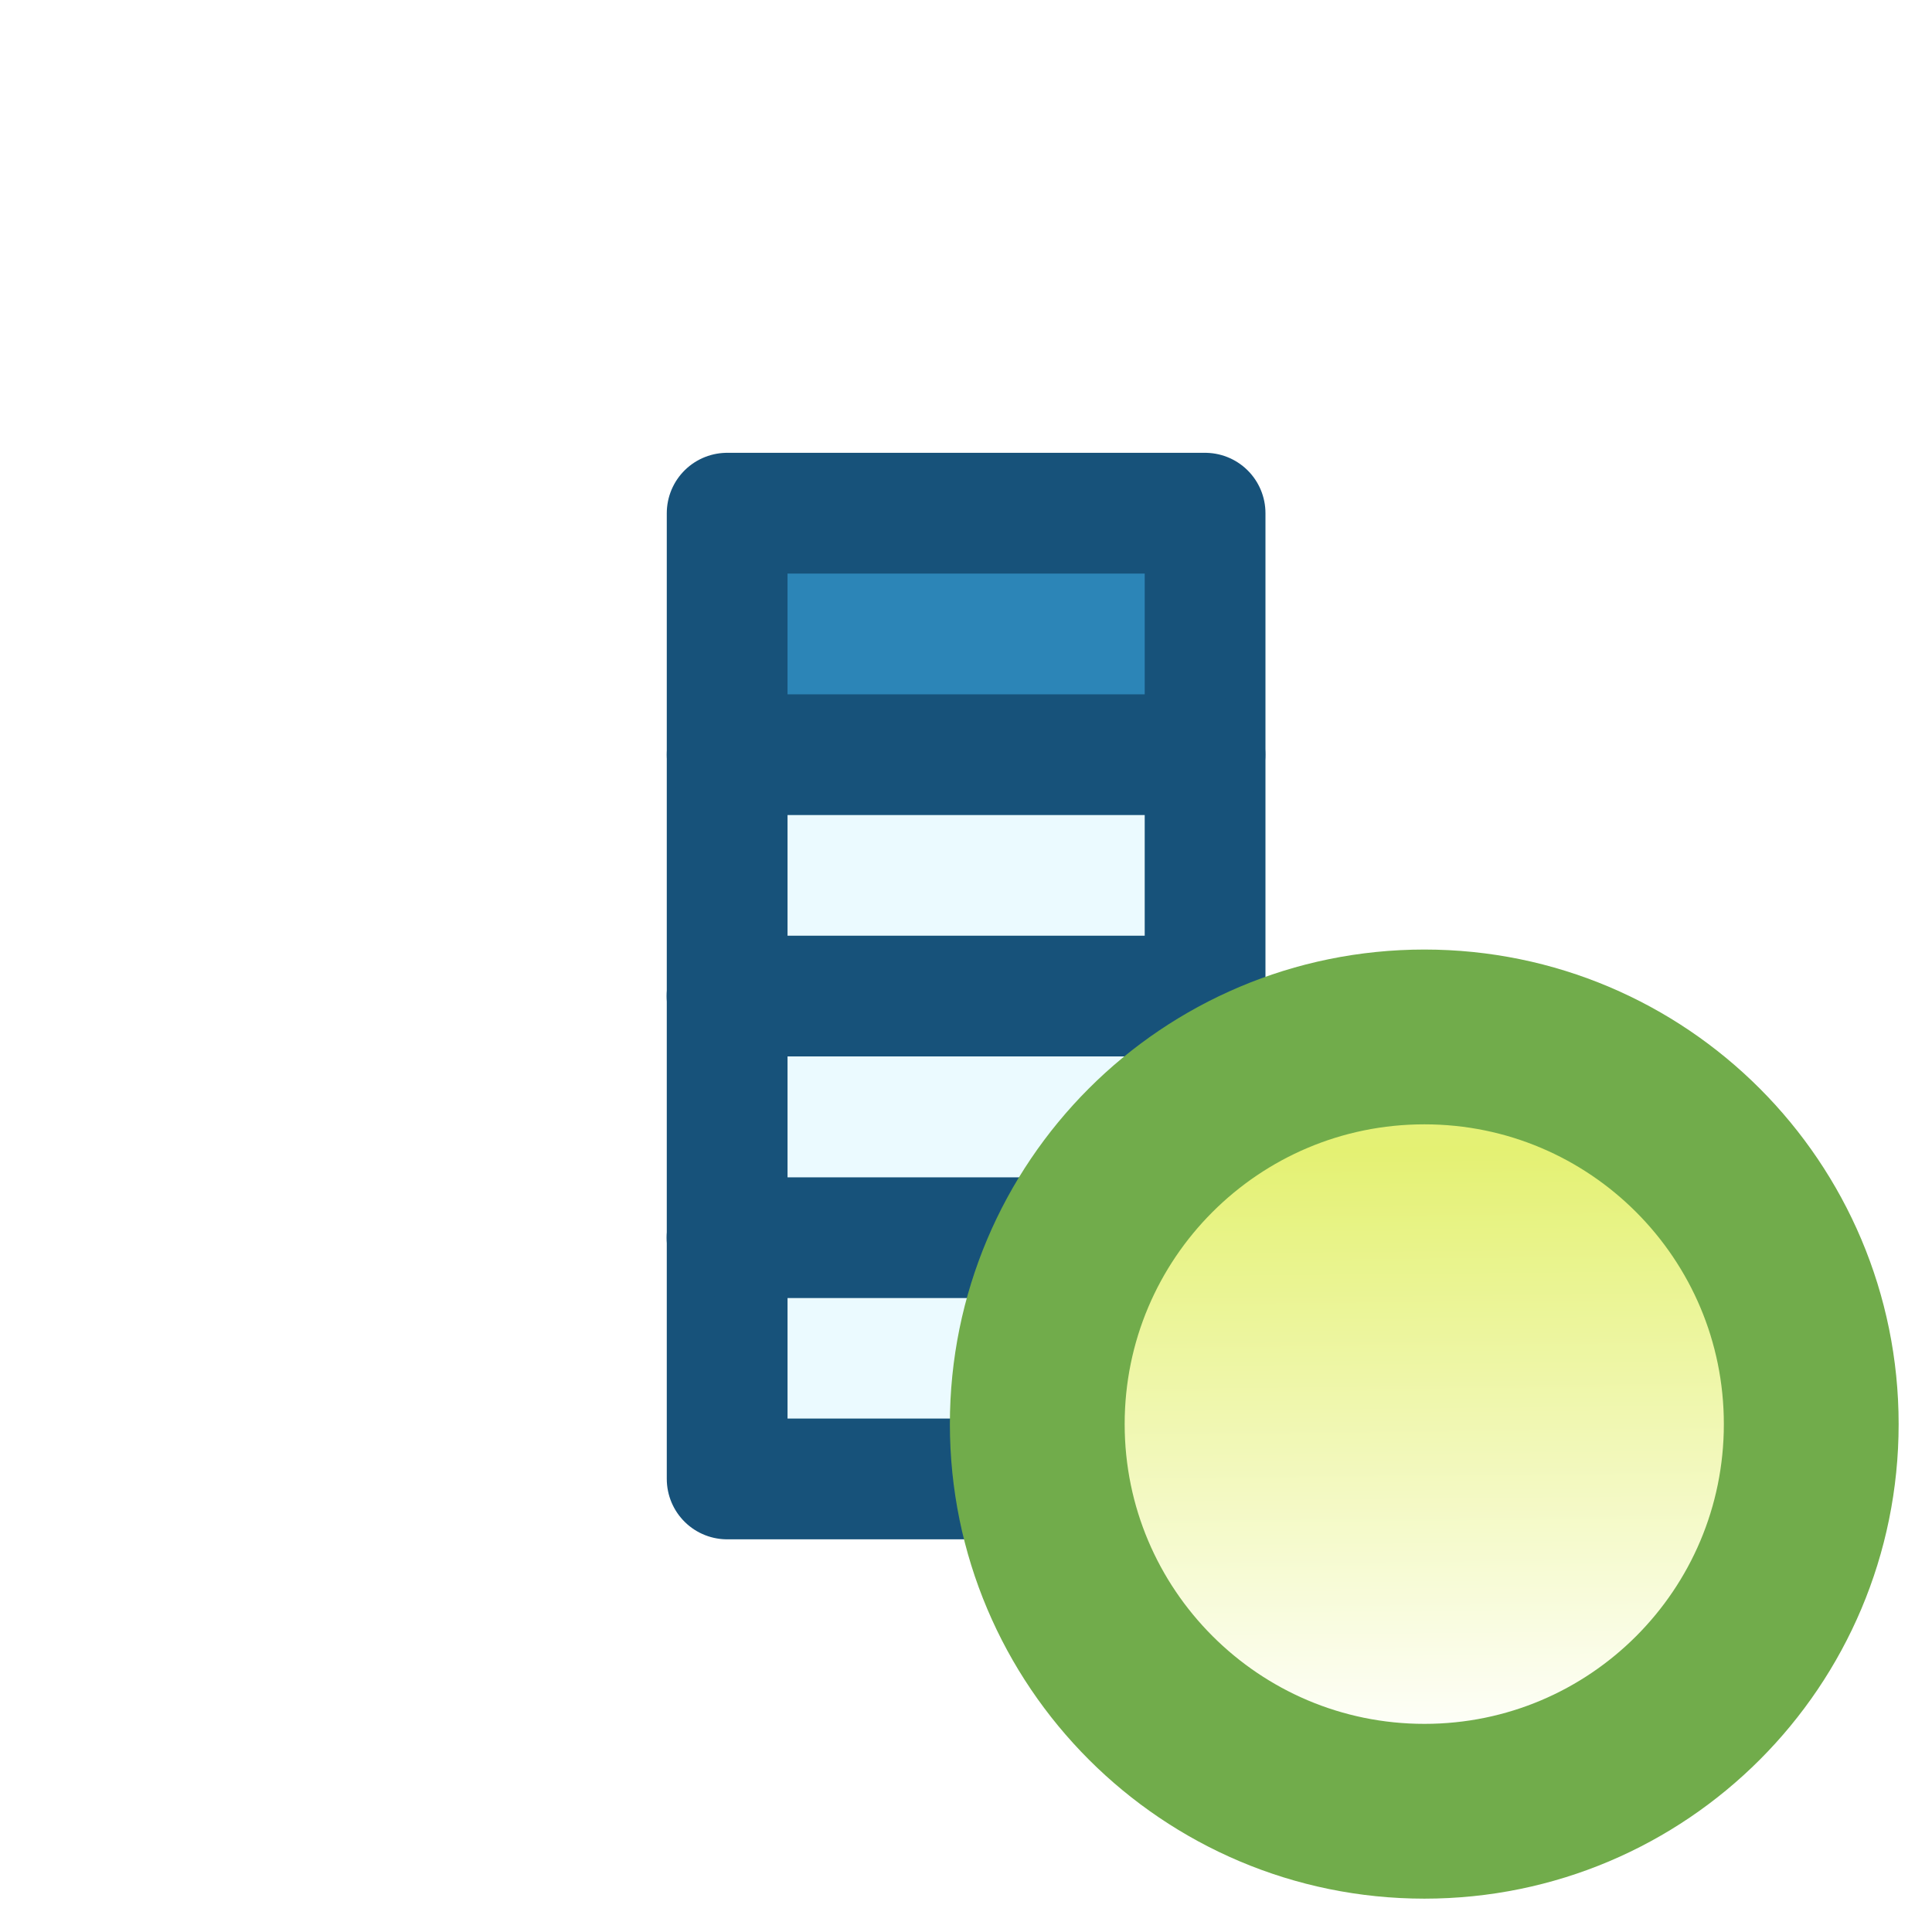
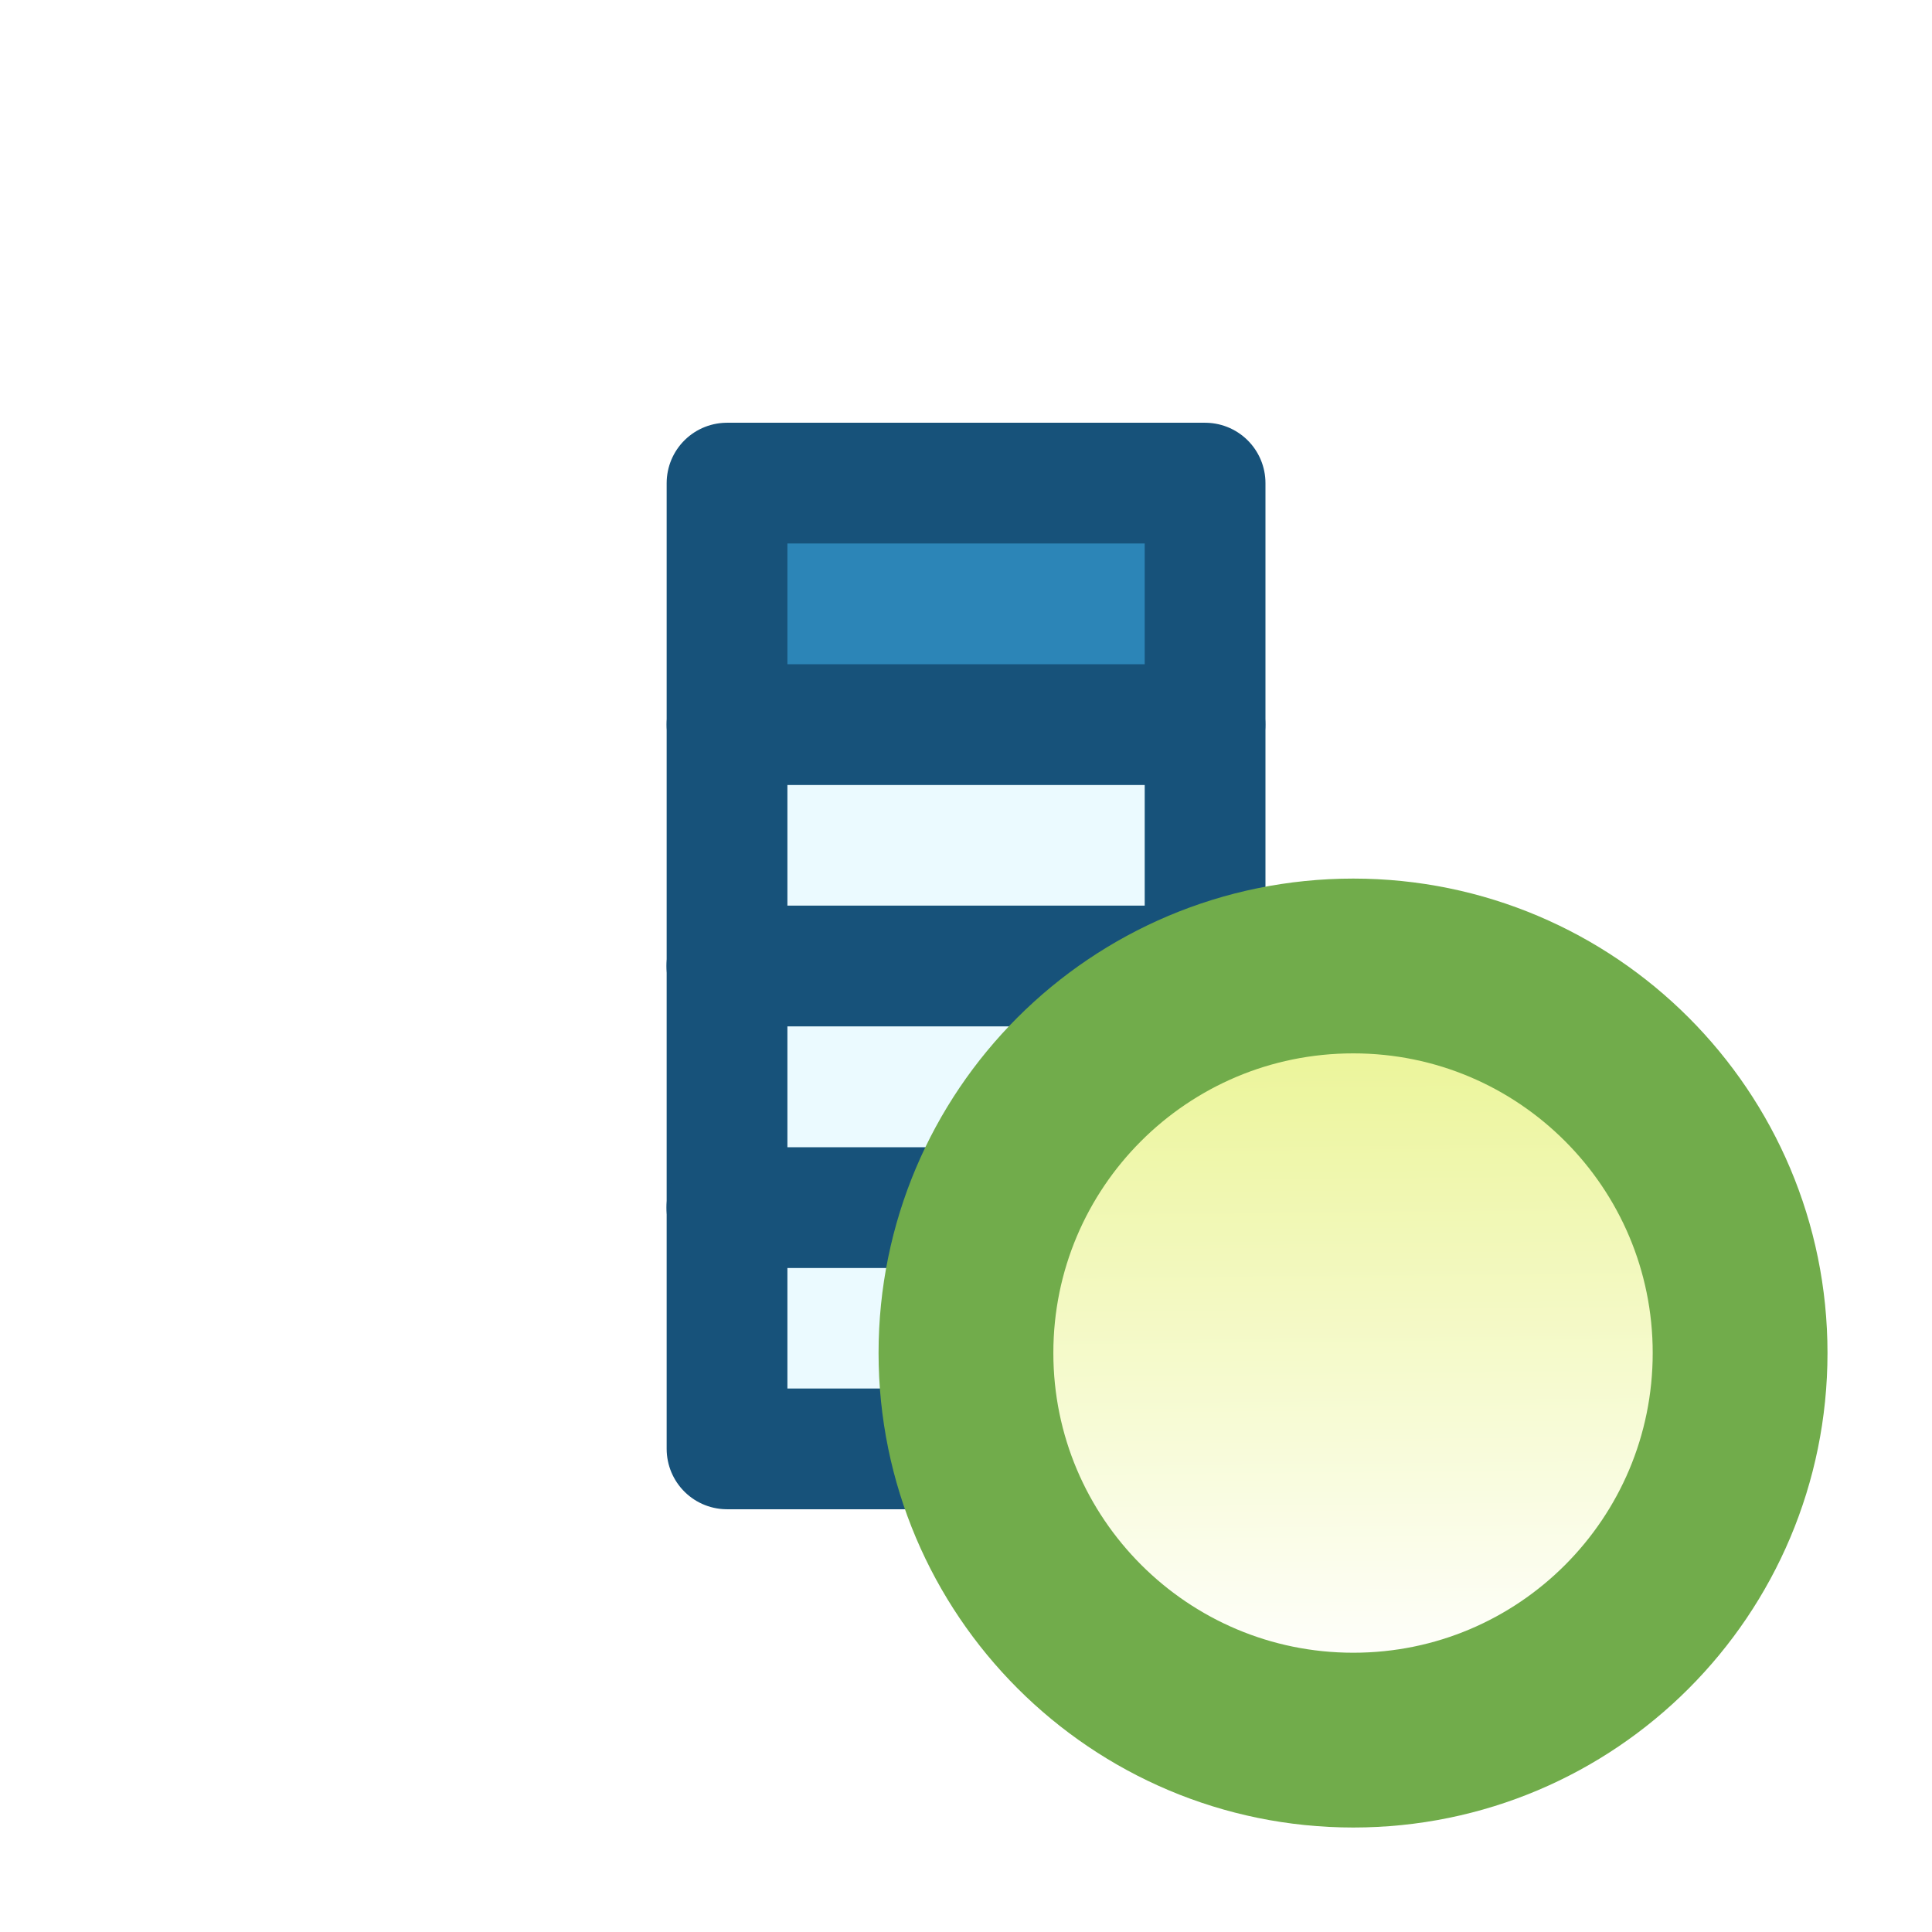
<svg xmlns="http://www.w3.org/2000/svg" version="1.1" id="svg2" x="0px" y="0px" width="16px" height="16px" viewBox="0 0 16 16" enable-background="new 0 0 16 16" xml:space="preserve">
  <g id="g13408-8">
</g>
-   <rect x="6.022" y="6.25" fill="#EBFAFF" width="3.958" height="5.998" />
-   <rect x="6.021" y="4.25" fill="#2C85B7" width="3.958" height="2" />
-   <rect x="6.022" y="4.25" fill="none" stroke="#17527A" stroke-linecap="round" stroke-linejoin="round" width="3.958" height="7.998" />
-   <line fill="none" stroke="#17527A" stroke-linecap="round" stroke-linejoin="round" x1="6.021" y1="10.25" x2="9.979" y2="10.25" />
-   <line fill="none" stroke="#17527A" stroke-linecap="round" stroke-linejoin="round" x1="6.021" y1="8.249" x2="9.979" y2="8.249" />
-   <line fill="none" stroke="#17527A" stroke-linecap="round" stroke-linejoin="round" x1="6.022" y1="6.25" x2="9.979" y2="6.25" />
+   <g>
+     <rect x="6.021" y="6.001" fill="#EBFAFF" width="3.959" height="5.998" />
+     <rect x="6.02" y="4.001" fill="#2C85B7" width="3.958" height="2" />
+     <rect x="6.021" y="4.001" fill="none" stroke="#17527A" stroke-linecap="round" stroke-linejoin="round" width="3.959" height="7.998" />
+     <line fill="none" stroke="#17527A" stroke-linecap="round" stroke-linejoin="round" x1="6.02" y1="10.001" x2="9.979" y2="10.001" />
+     <line fill="none" stroke="#17527A" stroke-linecap="round" stroke-linejoin="round" x1="6.02" y1="8" x2="9.979" y2="8" />
+     <line fill="none" stroke="#17527A" stroke-linecap="round" stroke-linejoin="round" x1="6.021" y1="6.001" x2="9.979" y2="6.001" />
+   </g>
  <g id="layer1" transform="translate(0,-1036.362)">
    <g id="layer1-71" transform="matrix(1.447537,0,0,1.447537,-3.395368,-463.2638)">
      <g id="g11331-3-1-1" transform="matrix(0.279033,0,0,0.279033,-100.5321,912.079)">
        <g id="g13408-8_1_">
			</g>
      </g>
-       <linearGradient id="path10796-2-6-2-7_1_" gradientUnits="userSpaceOnUse" x1="994.003" y1="1598.459" x2="993.839" y2="1581.649" gradientTransform="matrix(0.4367 0 0 0.4367 -423.5901 347.9949)">
+       <linearGradient id="path10796-2-6-2-7_1_" gradientUnits="userSpaceOnUse" x1="1013.888" y1="-479.712" x2="1013.724" y2="-462.902" gradientTransform="matrix(0.6321 0 0 -0.6321 -630.8127 742.3909)">
        <stop offset="0" style="stop-color:#FFFFFF" />
        <stop offset="0.473" style="stop-color:#E4F173" />
        <stop offset="1" style="stop-color:#F4F4CB" />
      </linearGradient>
-       <path id="path10796-2-6-2-7" fill="url(#path10796-2-6-2-7_1_)" stroke="#71AC4B" stroke-linecap="round" stroke-linejoin="round" d="    M12.708,1044.132c0,1.224-0.99,2.215-2.213,2.215s-2.215-0.992-2.215-2.215c0-1.223,0.99-2.215,2.215-2.215    C11.718,1041.917,12.708,1042.909,12.708,1044.132z" />
+       <path id="path10796-2-6-2-7" fill="url(#path10796-2-6-2-7_1_)" stroke="#71AC4B" stroke-linecap="round" stroke-linejoin="round" d="    M12.301,1043.725c0,1.224-0.99,2.215-2.213,2.215c-1.223,0-2.216-0.992-2.216-2.215c0-1.223,0.99-2.214,2.216-2.214    C11.311,1041.511,12.301,1042.503,12.301,1043.725z" />
    </g>
  </g>
</svg>
